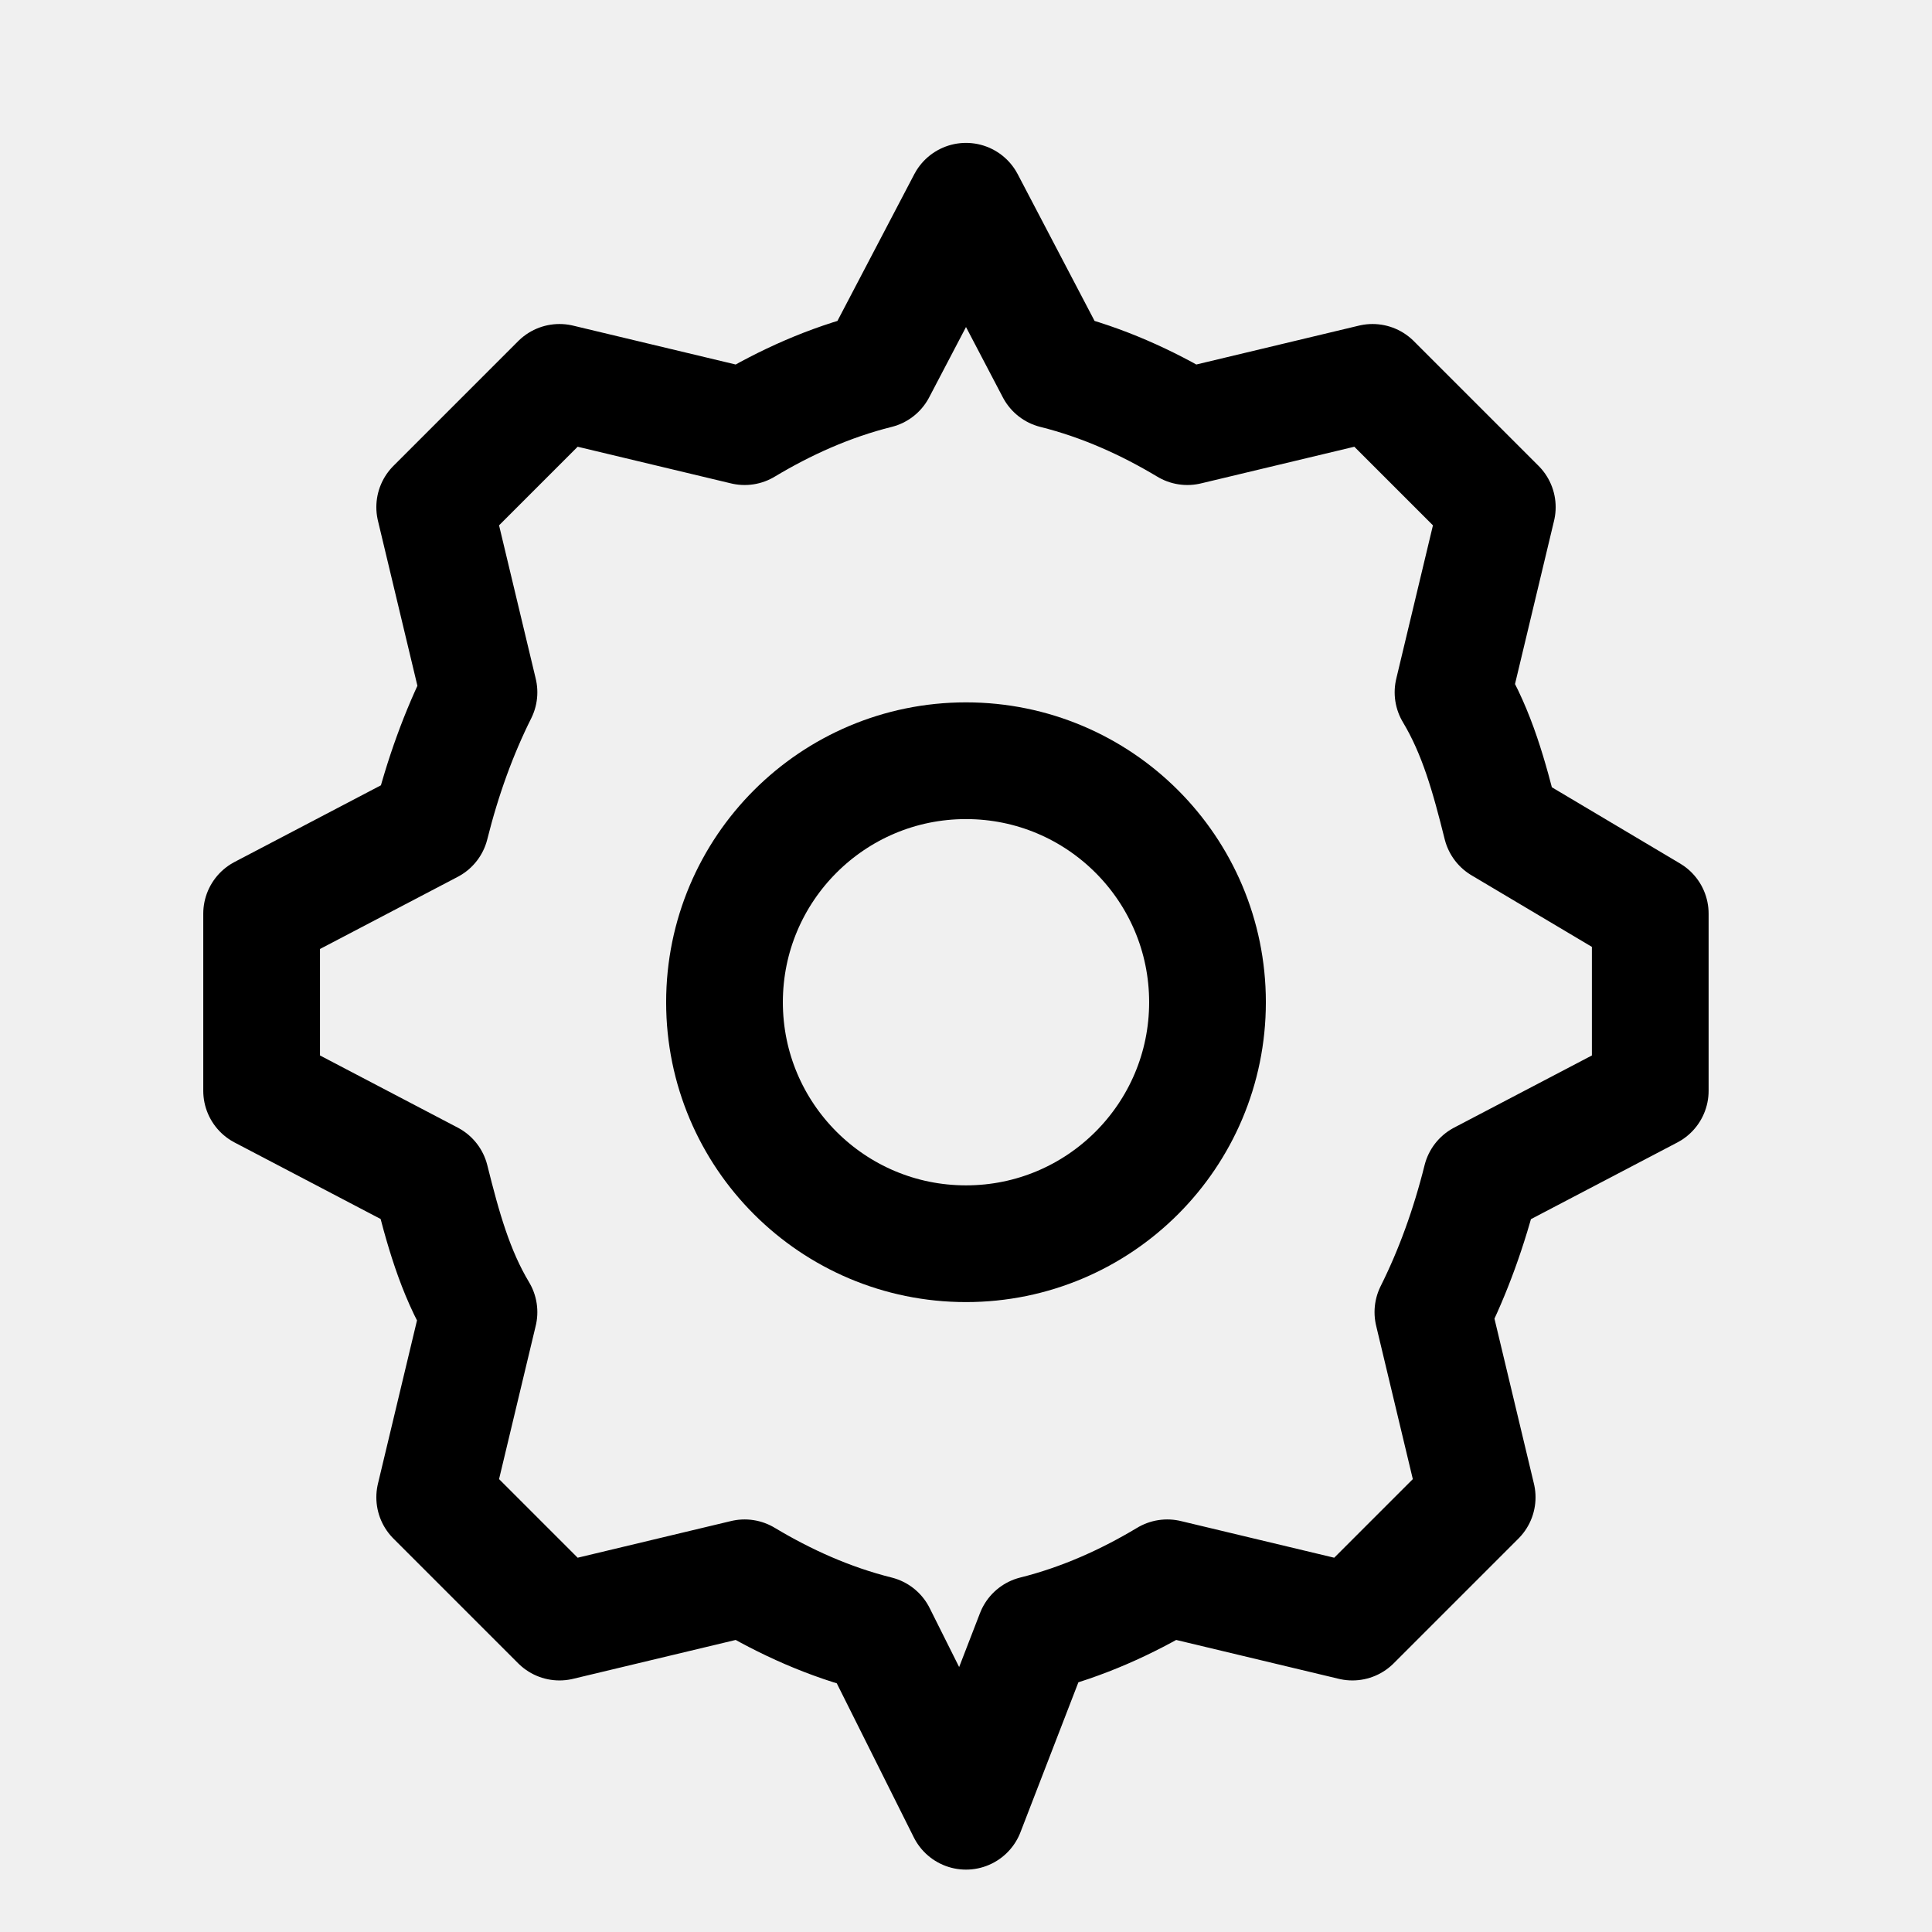
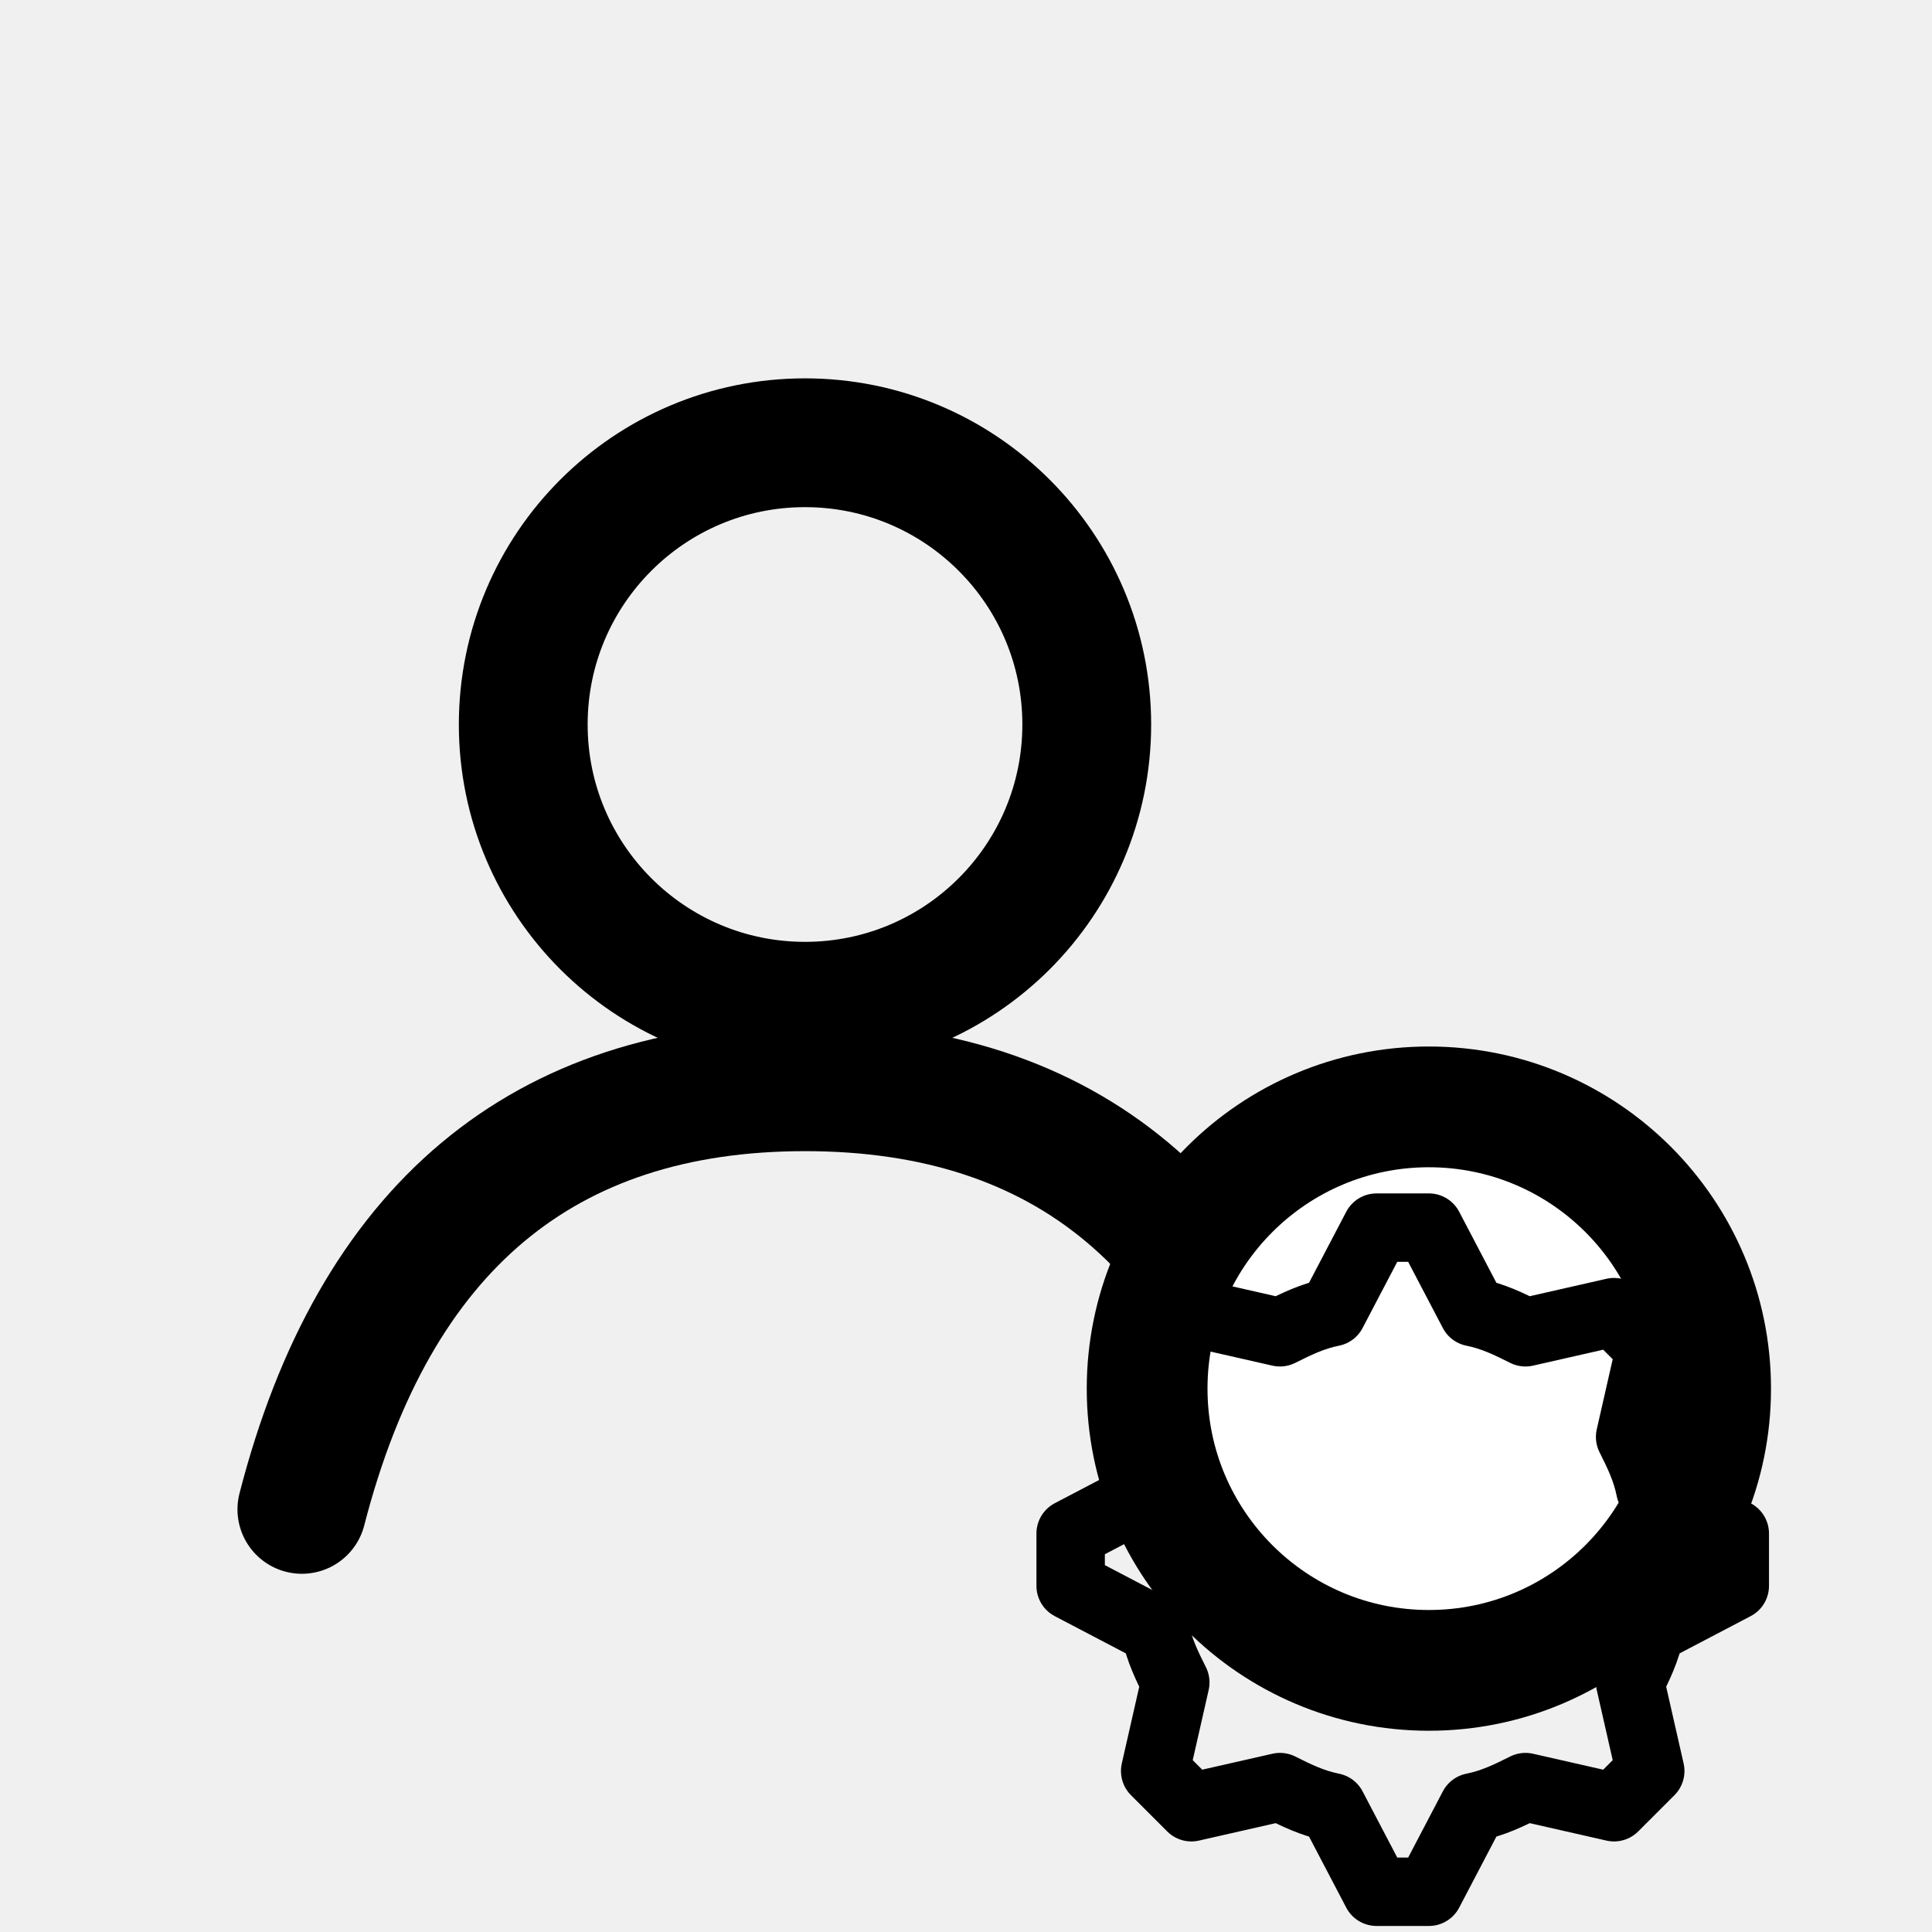
<svg xmlns="http://www.w3.org/2000/svg" viewBox="0 0 48 48" fill="none">
-   <path d="m24 5 2.2 4.2c1.2.3 2.3.8 3.3 1.4l4.6-1.1 3.1 3.1-1.1 4.6c.6 1 .9 2.1 1.2 3.3L41 22.7v4.4l-4.2 2.2c-.3 1.2-.7 2.3-1.2 3.3l1.1 4.6-3.1 3.1-4.6-1.1c-1 .6-2.1 1.1-3.3 1.4L24 45l-2.2-4.4c-1.2-.3-2.3-.8-3.3-1.4l-4.6 1.1-3.1-3.1 1.1-4.6c-.6-1-.9-2.1-1.2-3.3L6.5 27.1v-4.4l4.2-2.2c.3-1.2.7-2.3 1.2-3.3l-1.1-4.6 3.1-3.1 4.6 1.1c1-.6 2.1-1.1 3.3-1.4L24 5Z" stroke="#000" stroke-width="2.9" stroke-linejoin="round" />
-   <circle cx="24" cy="24.9" r="6" stroke="#000" stroke-width="2.9" />
+   <circle cx="20" cy="18" r="7" stroke="#000" stroke-width="3.2" />
+   <path d="M7.5 37.5c1.8-7 6-10.5 12.5-10.5s10.7 3.5 12.5 10.5" stroke="#000" stroke-width="3.2" stroke-linecap="round" />
+   <circle cx="35.5" cy="34.5" r="7" fill="#fff" stroke="#000" stroke-width="3" />
+   <path d="m35.5 30.5 1.1 2.1c.5.1.9.3 1.3.5l2.2-.5.9.9-.5 2.2c.2.4.4.8.5 1.3l2.1 1.1v1.3L41 40.5c-.1.5-.3.9-.5 1.3l.5 2.2-.9.9-2.2-.5c-.4.2-.8.4-1.3.5l-1.1 2.1h-1.3l-1.1-2.1c-.5-.1-.9-.3-1.3-.5l-2.2.5-.9-.9.5-2.2c-.2-.4-.4-.8-.5-1.3l-2.1-1.1v-1.3l2.1-1.1c.1-.5.3-.9.5-1.3l-.5-2.2.9-.9 2.2.5c.4-.2.8-.4 1.3-.5l1.1-2.1h1.3Z" stroke="#000" stroke-width="1.7" stroke-linejoin="round" />
</svg>
